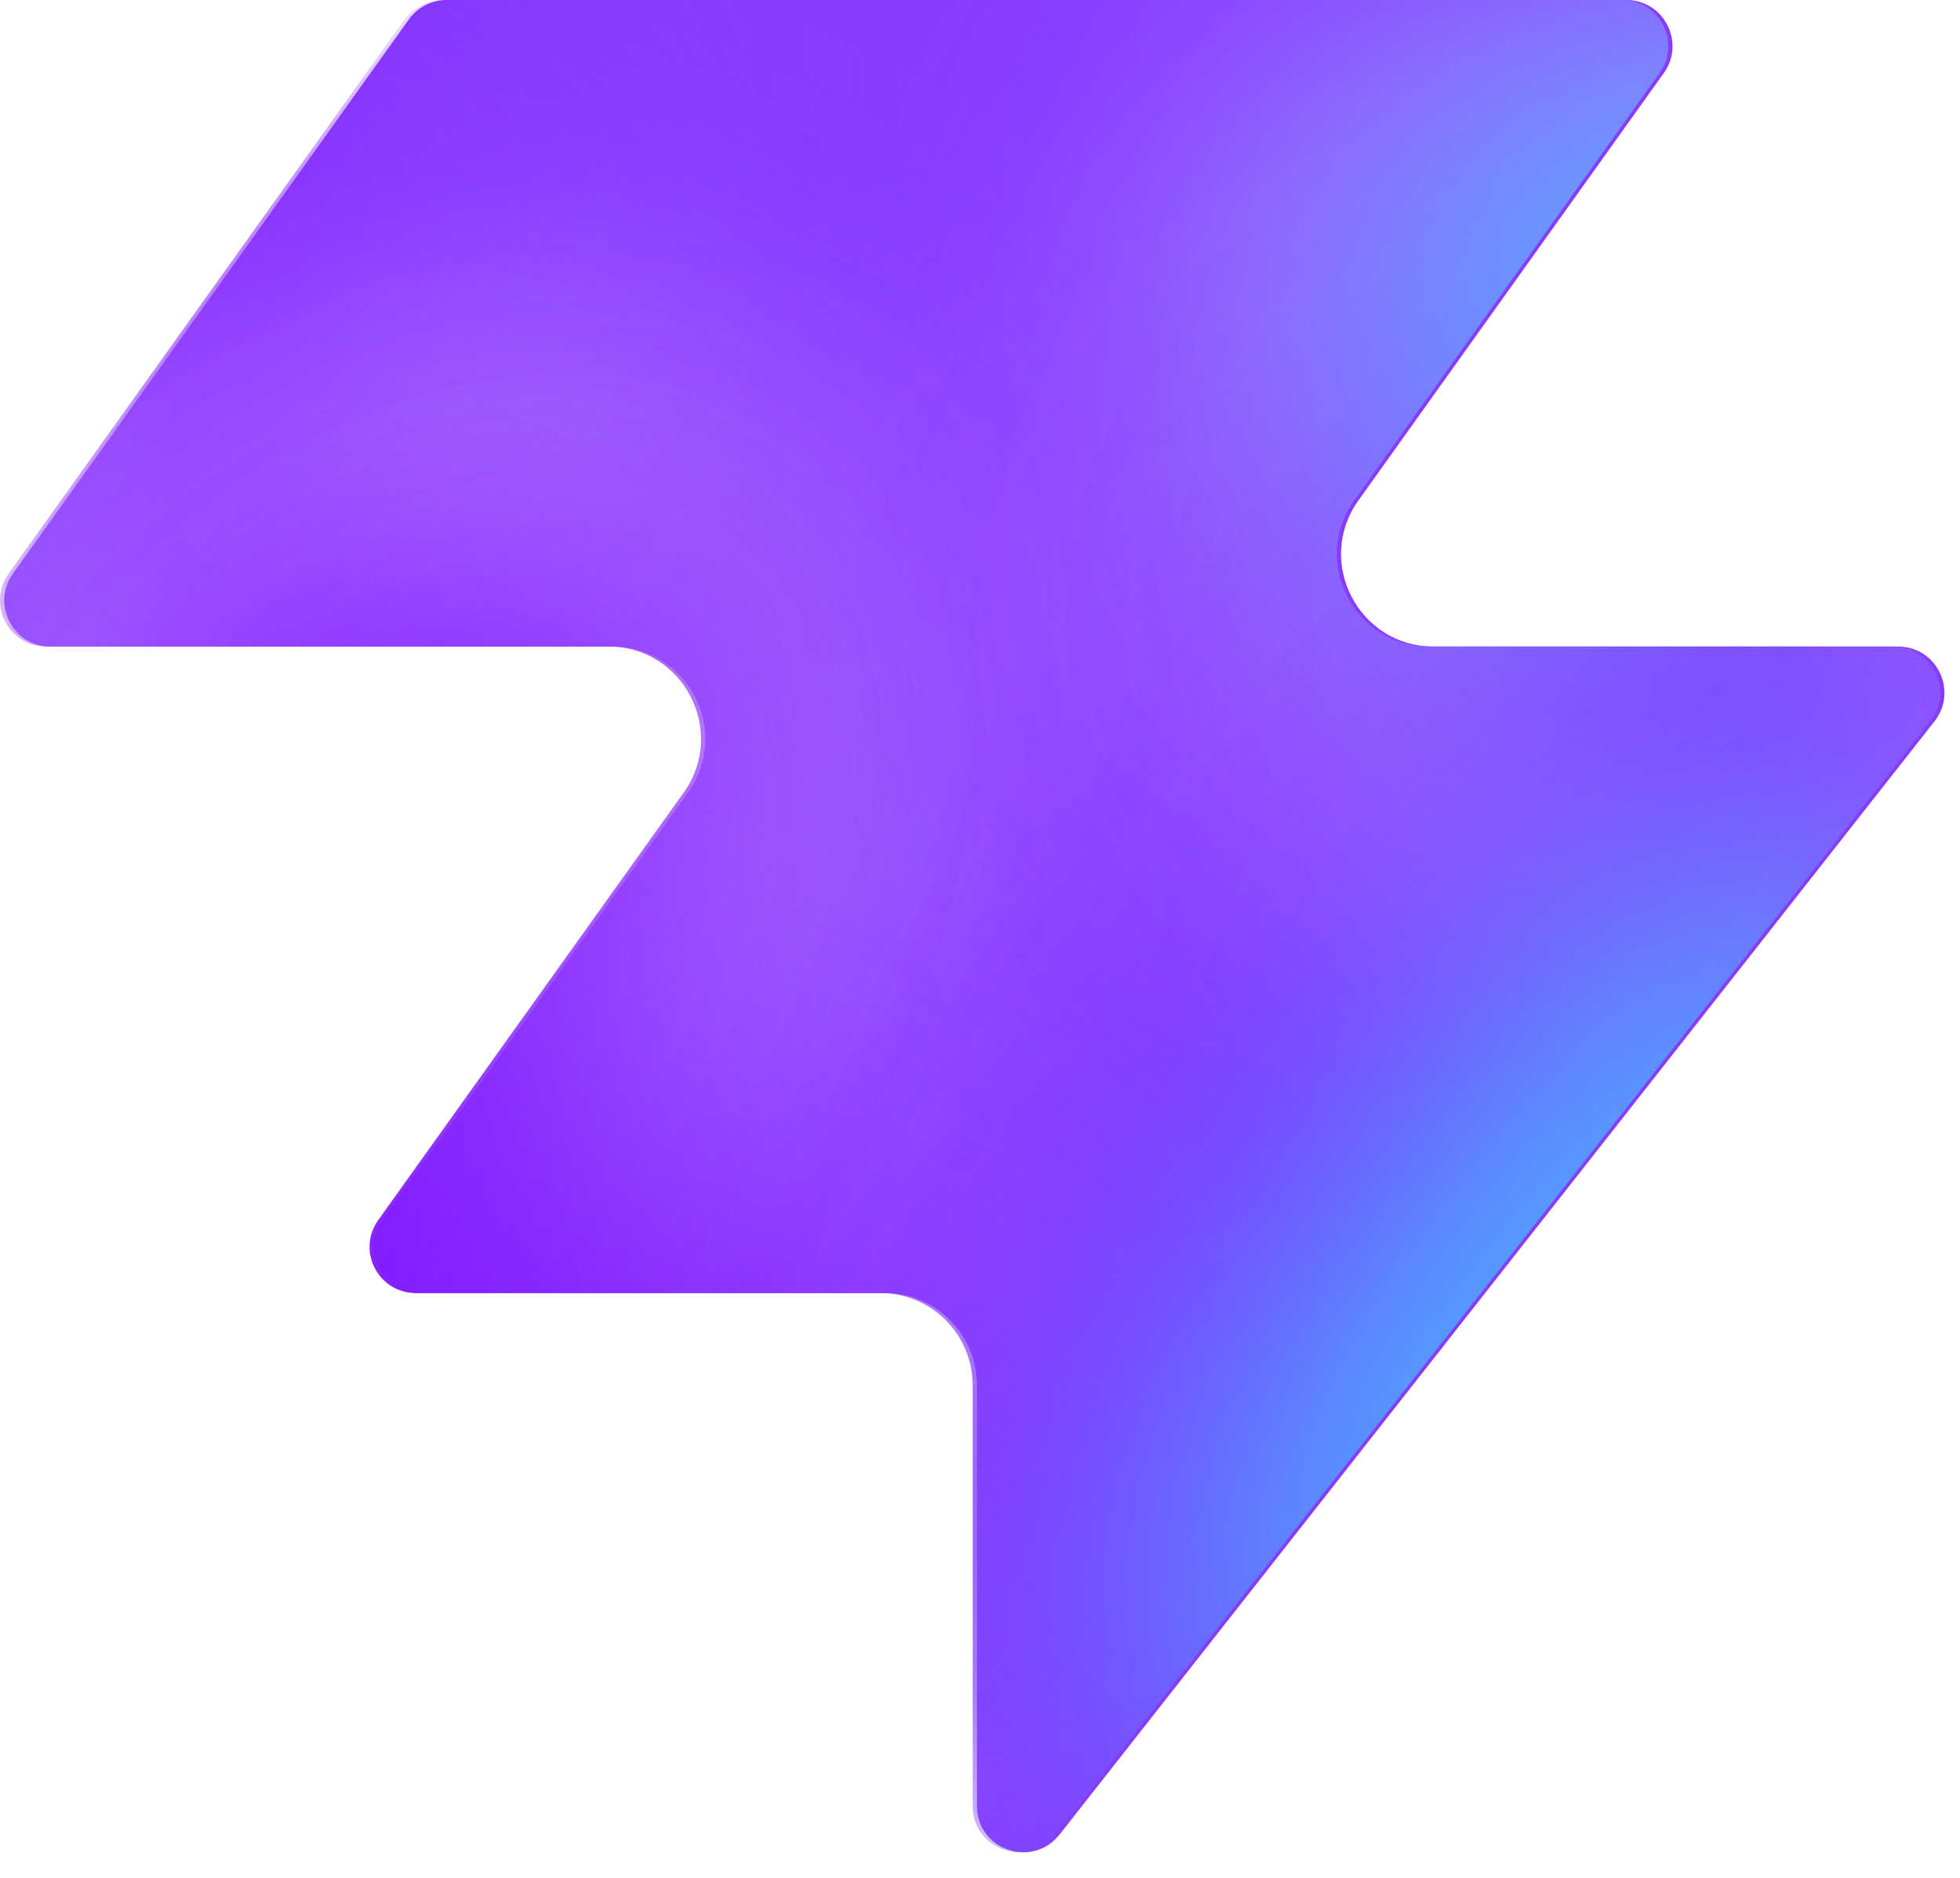
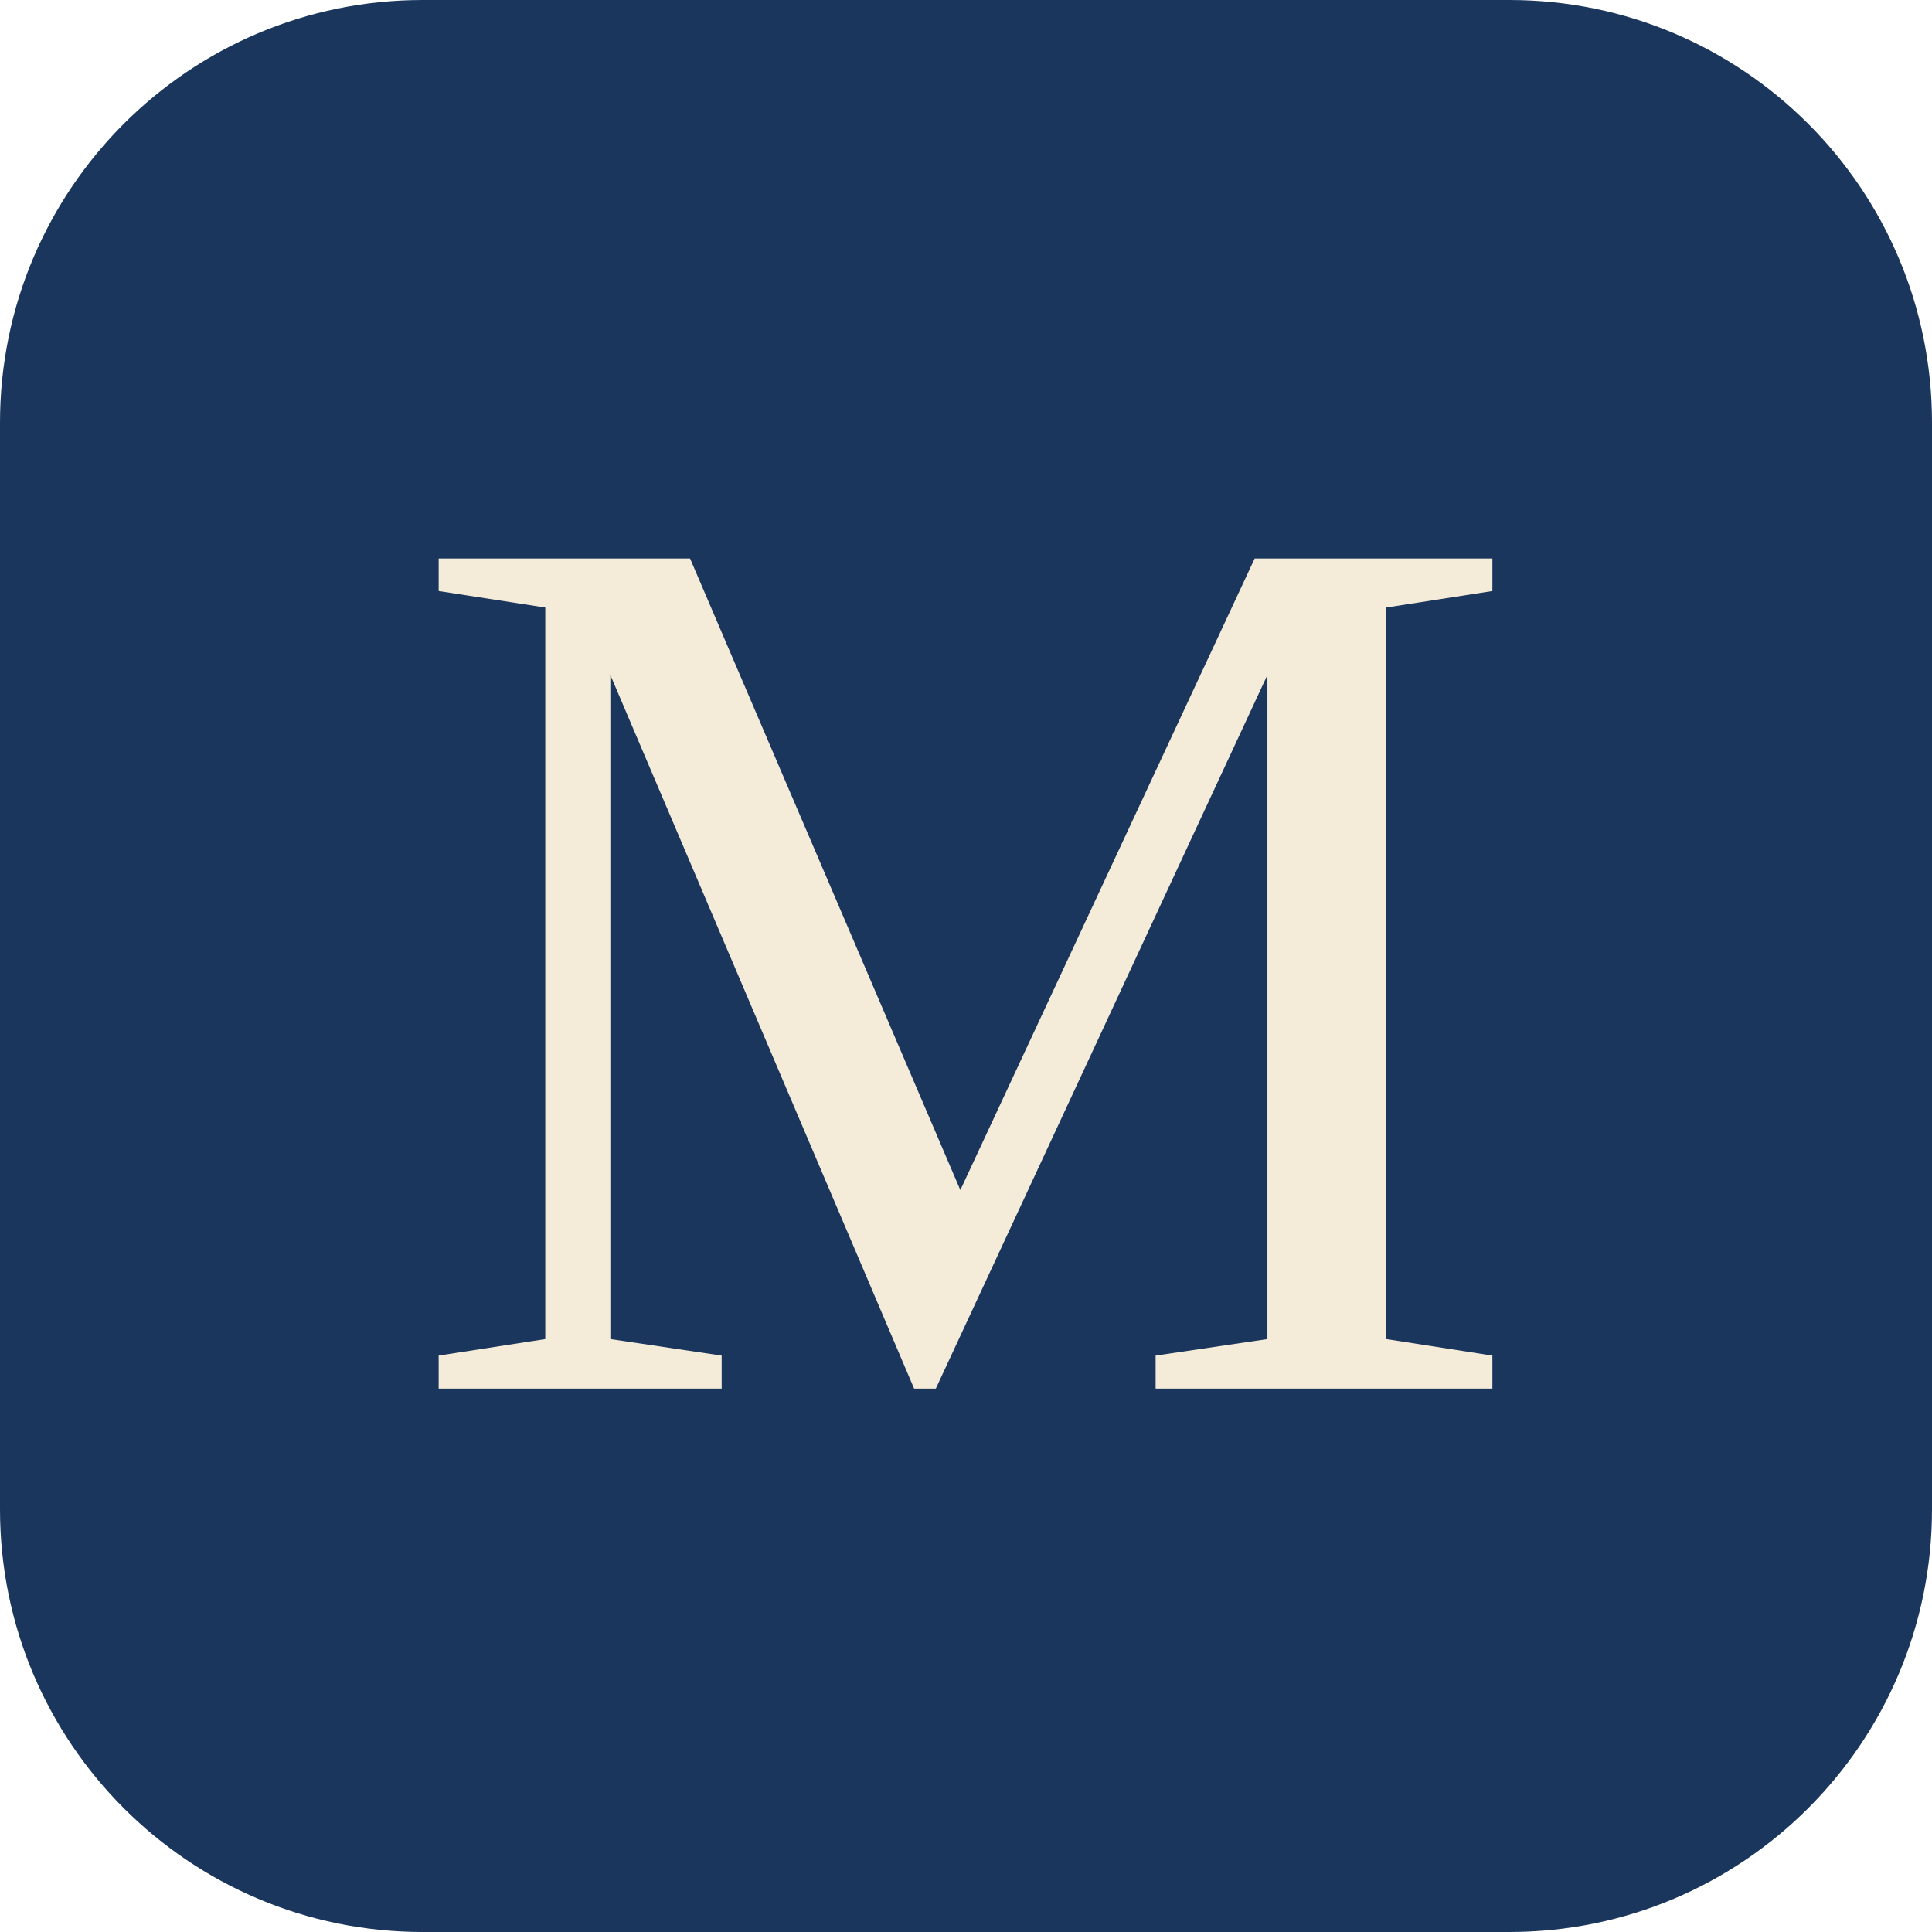
- <svg xmlns="http://www.w3.org/2000/svg" width="48" height="46" fill="none" viewBox="0 0 48 46">
-   <path fill="#863bff" d="M25.946 44.938c-.664.845-2.021.375-2.021-.698V33.937a2.26 2.26 0 0 0-2.262-2.262H10.287c-.92 0-1.456-1.04-.92-1.788l7.48-10.471c1.07-1.497 0-3.578-1.842-3.578H1.237c-.92 0-1.456-1.04-.92-1.788L10.013.474c.214-.297.556-.474.92-.474h28.894c.92 0 1.456 1.04.92 1.788l-7.48 10.471c-1.07 1.498 0 3.579 1.842 3.579h11.377c.943 0 1.473 1.088.89 1.83L25.947 44.94z" style="fill:#863bff;fill:color(display-p3 .525 .23 1);fill-opacity:1" />
-   <mask id="a" width="48" height="46" x="0" y="0" maskUnits="userSpaceOnUse" style="mask-type:alpha">
-     <path fill="#000" d="M25.842 44.938c-.664.844-2.021.375-2.021-.698V33.937a2.26 2.26 0 0 0-2.262-2.262H10.183c-.92 0-1.456-1.04-.92-1.788l7.48-10.471c1.07-1.498 0-3.579-1.842-3.579H1.133c-.92 0-1.456-1.04-.92-1.787L9.91.473c.214-.297.556-.474.92-.474h28.894c.92 0 1.456 1.04.92 1.788l-7.48 10.471c-1.07 1.498 0 3.578 1.842 3.578h11.377c.943 0 1.473 1.088.89 1.832L25.843 44.94z" style="fill:#000;fill-opacity:1" />
-   </mask>
-   <g mask="url(#a)">
-     <g filter="url(#b)">
-       <ellipse cx="5.508" cy="14.704" fill="#ede6ff" rx="5.508" ry="14.704" style="fill:#ede6ff;fill:color(display-p3 .927 .903 1);fill-opacity:1" transform="matrix(.00324 1 1 -.00324 -4.47 31.516)" />
-     </g>
-     <g filter="url(#c)">
-       <ellipse cx="10.399" cy="29.851" fill="#ede6ff" rx="10.399" ry="29.851" style="fill:#ede6ff;fill:color(display-p3 .927 .903 1);fill-opacity:1" transform="matrix(.00324 1 1 -.00324 -39.328 7.883)" />
-     </g>
-     <g filter="url(#d)">
-       <ellipse cx="5.508" cy="30.487" fill="#7e14ff" rx="5.508" ry="30.487" style="fill:#7e14ff;fill:color(display-p3 .492 .077 1);fill-opacity:1" transform="rotate(89.814 -25.913 -14.639)scale(1 -1)" />
-     </g>
-     <g filter="url(#e)">
-       <ellipse cx="5.508" cy="30.599" fill="#7e14ff" rx="5.508" ry="30.599" style="fill:#7e14ff;fill:color(display-p3 .492 .077 1);fill-opacity:1" transform="rotate(89.814 -32.644 -3.334)scale(1 -1)" />
-     </g>
-     <g filter="url(#f)">
-       <ellipse cx="5.508" cy="30.599" fill="#7e14ff" rx="5.508" ry="30.599" style="fill:#7e14ff;fill:color(display-p3 .492 .077 1);fill-opacity:1" transform="matrix(.00324 1 1 -.00324 -34.34 30.47)" />
-     </g>
-     <g filter="url(#g)">
-       <ellipse cx="14.072" cy="22.078" fill="#ede6ff" rx="14.072" ry="22.078" style="fill:#ede6ff;fill:color(display-p3 .927 .903 1);fill-opacity:1" transform="rotate(93.35 24.506 48.493)scale(-1 1)" />
-     </g>
-     <g filter="url(#h)">
-       <ellipse cx="3.47" cy="21.501" fill="#7e14ff" rx="3.47" ry="21.501" style="fill:#7e14ff;fill:color(display-p3 .492 .077 1);fill-opacity:1" transform="rotate(89.009 28.708 47.59)scale(-1 1)" />
-     </g>
-     <g filter="url(#i)">
-       <ellipse cx="3.47" cy="21.501" fill="#7e14ff" rx="3.47" ry="21.501" style="fill:#7e14ff;fill:color(display-p3 .492 .077 1);fill-opacity:1" transform="rotate(89.009 28.708 47.59)scale(-1 1)" />
-     </g>
-     <g filter="url(#j)">
-       <ellipse cx=".387" cy="8.972" fill="#7e14ff" rx="4.407" ry="29.108" style="fill:#7e14ff;fill:color(display-p3 .492 .077 1);fill-opacity:1" transform="rotate(39.51 .387 8.972)" />
-     </g>
-     <g filter="url(#k)">
-       <ellipse cx="47.523" cy="-6.092" fill="#7e14ff" rx="4.407" ry="29.108" style="fill:#7e14ff;fill:color(display-p3 .492 .077 1);fill-opacity:1" transform="rotate(37.892 47.523 -6.092)" />
-     </g>
-     <g filter="url(#l)">
-       <ellipse cx="41.412" cy="6.333" fill="#47bfff" rx="5.971" ry="9.665" style="fill:#47bfff;fill:color(display-p3 .28 .748 1);fill-opacity:1" transform="rotate(37.892 41.412 6.333)" />
-     </g>
-     <g filter="url(#m)">
-       <ellipse cx="-1.879" cy="38.332" fill="#7e14ff" rx="4.407" ry="29.108" style="fill:#7e14ff;fill:color(display-p3 .492 .077 1);fill-opacity:1" transform="rotate(37.892 -1.88 38.332)" />
-     </g>
-     <g filter="url(#n)">
-       <ellipse cx="-1.879" cy="38.332" fill="#7e14ff" rx="4.407" ry="29.108" style="fill:#7e14ff;fill:color(display-p3 .492 .077 1);fill-opacity:1" transform="rotate(37.892 -1.88 38.332)" />
-     </g>
-     <g filter="url(#o)">
-       <ellipse cx="35.651" cy="29.907" fill="#7e14ff" rx="4.407" ry="29.108" style="fill:#7e14ff;fill:color(display-p3 .492 .077 1);fill-opacity:1" transform="rotate(37.892 35.651 29.907)" />
-     </g>
-     <g filter="url(#p)">
-       <ellipse cx="38.418" cy="32.4" fill="#47bfff" rx="5.971" ry="15.297" style="fill:#47bfff;fill:color(display-p3 .28 .748 1);fill-opacity:1" transform="rotate(37.892 38.418 32.4)" />
-     </g>
-   </g>
-   <defs>
-     <filter id="b" width="60.045" height="41.654" x="-19.77" y="16.149" color-interpolation-filters="sRGB" filterUnits="userSpaceOnUse">
-       <feFlood flood-opacity="0" result="BackgroundImageFix" />
-       <feBlend in="SourceGraphic" in2="BackgroundImageFix" result="shape" />
-       <feGaussianBlur result="effect1_foregroundBlur_2002_17158" stdDeviation="7.659" />
-     </filter>
-     <filter id="c" width="90.34" height="51.437" x="-54.613" y="-7.533" color-interpolation-filters="sRGB" filterUnits="userSpaceOnUse">
-       <feFlood flood-opacity="0" result="BackgroundImageFix" />
-       <feBlend in="SourceGraphic" in2="BackgroundImageFix" result="shape" />
-       <feGaussianBlur result="effect1_foregroundBlur_2002_17158" stdDeviation="7.659" />
-     </filter>
-     <filter id="d" width="79.355" height="29.4" x="-49.64" y="2.03" color-interpolation-filters="sRGB" filterUnits="userSpaceOnUse">
-       <feFlood flood-opacity="0" result="BackgroundImageFix" />
-       <feBlend in="SourceGraphic" in2="BackgroundImageFix" result="shape" />
-       <feGaussianBlur result="effect1_foregroundBlur_2002_17158" stdDeviation="4.596" />
-     </filter>
-     <filter id="e" width="79.579" height="29.4" x="-45.045" y="20.029" color-interpolation-filters="sRGB" filterUnits="userSpaceOnUse">
-       <feFlood flood-opacity="0" result="BackgroundImageFix" />
-       <feBlend in="SourceGraphic" in2="BackgroundImageFix" result="shape" />
-       <feGaussianBlur result="effect1_foregroundBlur_2002_17158" stdDeviation="4.596" />
-     </filter>
-     <filter id="f" width="79.579" height="29.4" x="-43.513" y="21.178" color-interpolation-filters="sRGB" filterUnits="userSpaceOnUse">
-       <feFlood flood-opacity="0" result="BackgroundImageFix" />
-       <feBlend in="SourceGraphic" in2="BackgroundImageFix" result="shape" />
-       <feGaussianBlur result="effect1_foregroundBlur_2002_17158" stdDeviation="4.596" />
-     </filter>
-     <filter id="g" width="74.749" height="58.852" x="15.756" y="-17.901" color-interpolation-filters="sRGB" filterUnits="userSpaceOnUse">
-       <feFlood flood-opacity="0" result="BackgroundImageFix" />
-       <feBlend in="SourceGraphic" in2="BackgroundImageFix" result="shape" />
-       <feGaussianBlur result="effect1_foregroundBlur_2002_17158" stdDeviation="7.659" />
-     </filter>
-     <filter id="h" width="61.377" height="25.362" x="23.548" y="2.284" color-interpolation-filters="sRGB" filterUnits="userSpaceOnUse">
-       <feFlood flood-opacity="0" result="BackgroundImageFix" />
-       <feBlend in="SourceGraphic" in2="BackgroundImageFix" result="shape" />
-       <feGaussianBlur result="effect1_foregroundBlur_2002_17158" stdDeviation="4.596" />
-     </filter>
-     <filter id="i" width="61.377" height="25.362" x="23.548" y="2.284" color-interpolation-filters="sRGB" filterUnits="userSpaceOnUse">
-       <feFlood flood-opacity="0" result="BackgroundImageFix" />
-       <feBlend in="SourceGraphic" in2="BackgroundImageFix" result="shape" />
-       <feGaussianBlur result="effect1_foregroundBlur_2002_17158" stdDeviation="4.596" />
-     </filter>
-     <filter id="j" width="56.045" height="63.649" x="-27.636" y="-22.853" color-interpolation-filters="sRGB" filterUnits="userSpaceOnUse">
-       <feFlood flood-opacity="0" result="BackgroundImageFix" />
-       <feBlend in="SourceGraphic" in2="BackgroundImageFix" result="shape" />
-       <feGaussianBlur result="effect1_foregroundBlur_2002_17158" stdDeviation="4.596" />
-     </filter>
-     <filter id="k" width="54.814" height="64.646" x="20.116" y="-38.415" color-interpolation-filters="sRGB" filterUnits="userSpaceOnUse">
-       <feFlood flood-opacity="0" result="BackgroundImageFix" />
-       <feBlend in="SourceGraphic" in2="BackgroundImageFix" result="shape" />
-       <feGaussianBlur result="effect1_foregroundBlur_2002_17158" stdDeviation="4.596" />
-     </filter>
-     <filter id="l" width="33.541" height="35.313" x="24.641" y="-11.323" color-interpolation-filters="sRGB" filterUnits="userSpaceOnUse">
-       <feFlood flood-opacity="0" result="BackgroundImageFix" />
-       <feBlend in="SourceGraphic" in2="BackgroundImageFix" result="shape" />
-       <feGaussianBlur result="effect1_foregroundBlur_2002_17158" stdDeviation="4.596" />
-     </filter>
-     <filter id="m" width="54.814" height="64.646" x="-29.286" y="6.009" color-interpolation-filters="sRGB" filterUnits="userSpaceOnUse">
-       <feFlood flood-opacity="0" result="BackgroundImageFix" />
-       <feBlend in="SourceGraphic" in2="BackgroundImageFix" result="shape" />
-       <feGaussianBlur result="effect1_foregroundBlur_2002_17158" stdDeviation="4.596" />
-     </filter>
-     <filter id="n" width="54.814" height="64.646" x="-29.286" y="6.009" color-interpolation-filters="sRGB" filterUnits="userSpaceOnUse">
-       <feFlood flood-opacity="0" result="BackgroundImageFix" />
-       <feBlend in="SourceGraphic" in2="BackgroundImageFix" result="shape" />
-       <feGaussianBlur result="effect1_foregroundBlur_2002_17158" stdDeviation="4.596" />
-     </filter>
-     <filter id="o" width="54.814" height="64.646" x="8.244" y="-2.416" color-interpolation-filters="sRGB" filterUnits="userSpaceOnUse">
-       <feFlood flood-opacity="0" result="BackgroundImageFix" />
-       <feBlend in="SourceGraphic" in2="BackgroundImageFix" result="shape" />
-       <feGaussianBlur result="effect1_foregroundBlur_2002_17158" stdDeviation="4.596" />
-     </filter>
-     <filter id="p" width="39.409" height="43.623" x="18.713" y="10.588" color-interpolation-filters="sRGB" filterUnits="userSpaceOnUse">
-       <feFlood flood-opacity="0" result="BackgroundImageFix" />
-       <feBlend in="SourceGraphic" in2="BackgroundImageFix" result="shape" />
-       <feGaussianBlur result="effect1_foregroundBlur_2002_17158" stdDeviation="4.596" />
-     </filter>
-   </defs>
+ <svg xmlns="http://www.w3.org/2000/svg" viewBox="0 0 64 64">
+   <rect width="64" height="64" rx="14" fill="#1a365d" />
+   <text x="32" y="46" text-anchor="middle" font-family="Georgia, 'Times New Roman', serif" font-size="42" fill="#f4ebd8">M</text>
</svg>
